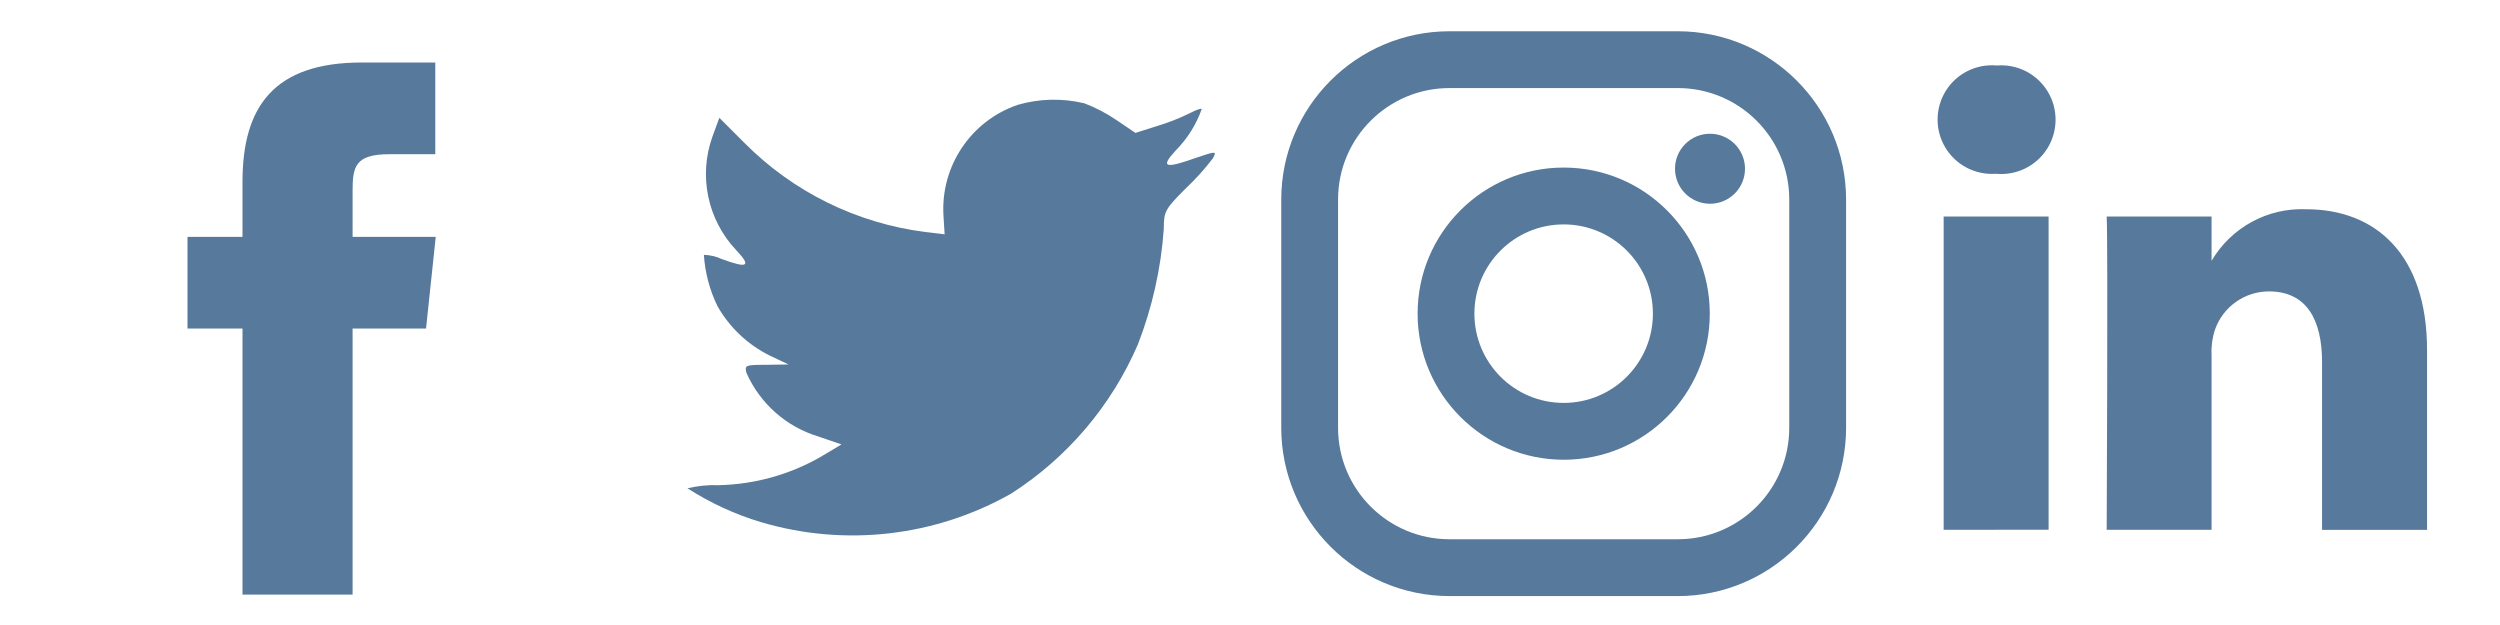
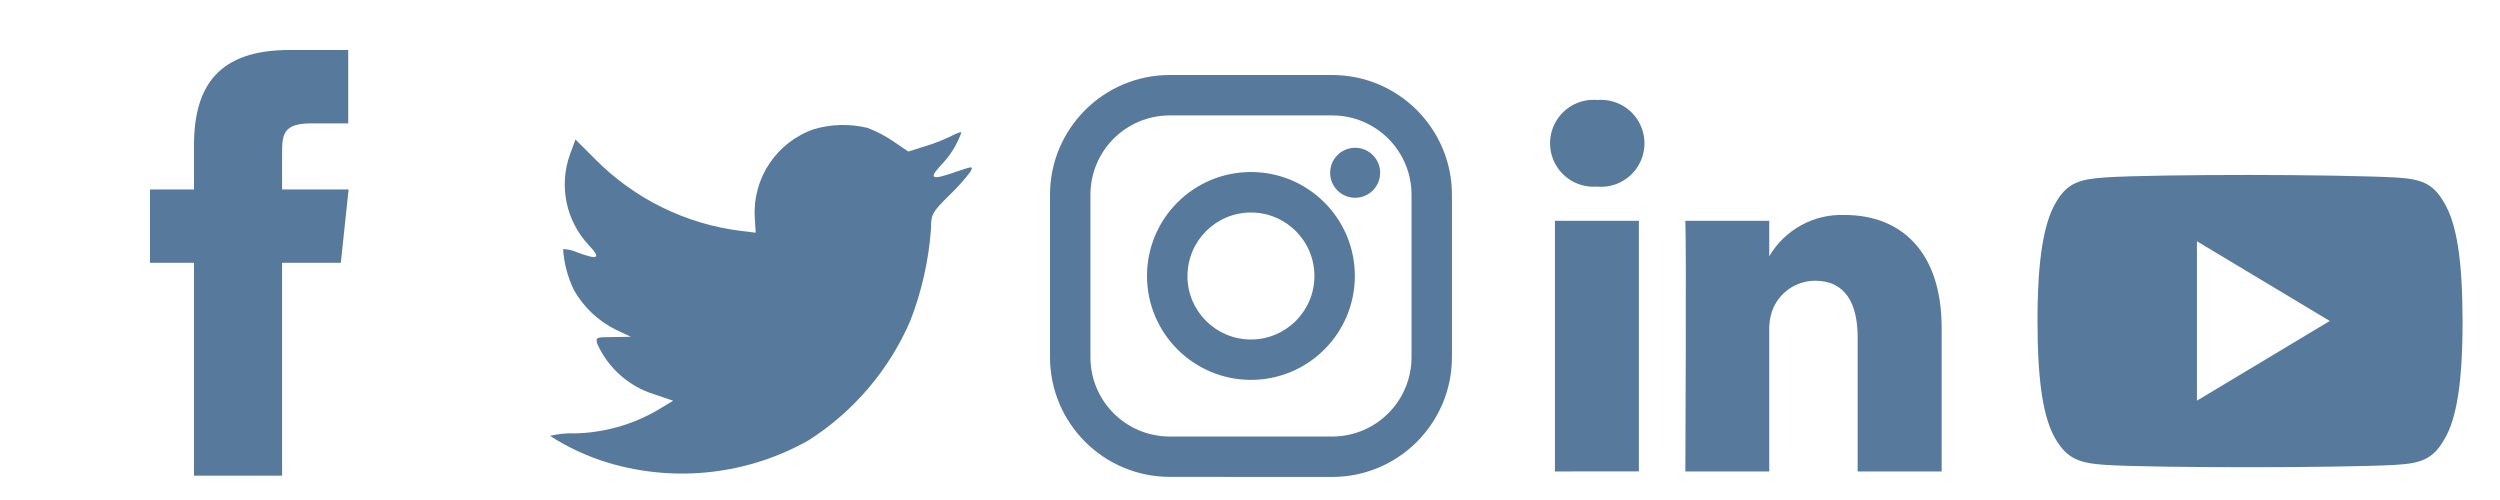
- <svg xmlns="http://www.w3.org/2000/svg" id="icons_spite_footer_social_20" width="80" height="20" viewBox="0 0 80 20">
+ <svg xmlns="http://www.w3.org/2000/svg" id="icons_spite_footer_social_20" width="100" height="20" viewBox="0 0 100 20">
  <g id="Facebook_Logo" transform="translate(0 -12)">
    <rect id="Rectangle_1" data-name="Rectangle 1" width="20" height="20" transform="translate(0 12)" fill="#eee" opacity="0" />
    <path id="Facebook_Logo-2" data-name="Facebook_Logo" d="M5.283,17.028V8.513h2.35l.311-2.934H5.283l0-1.469c0-.765.073-1.175,1.172-1.175H7.929V0H5.578C2.754,0,1.76,1.423,1.76,3.817V5.579H0V8.513H1.76v8.515Z" transform="translate(6 14)" fill="#57799c" />
  </g>
  <g id="Twitter_Logo" transform="translate(20 -12)">
    <rect id="Rectangle_1-2" data-name="Rectangle 1" width="20" height="20" transform="translate(0 12)" fill="#eee" opacity="0" />
-     <path id="Twitter_Logo-2" data-name="Twitter_Logo" d="M8.191,3.708l.037.6-.609-.074a9.913,9.913,0,0,1-5.8-2.855l-.8-.8L.8,1.174A3.551,3.551,0,0,0,1.56,4.816c.488.517.378.591-.463.283a1.437,1.437,0,0,0-.573-.135A4.409,4.409,0,0,0,.963,6.613a3.936,3.936,0,0,0,1.67,1.575l.6.283-.707.012c-.683,0-.707.012-.634.271a3.685,3.685,0,0,0,2.279,2.018l.756.258-.658.394A6.863,6.863,0,0,1,1,12.335a3.609,3.609,0,0,0-1,.1,9.273,9.273,0,0,0,2.353,1.083,10.3,10.3,0,0,0,8-.911,10.7,10.7,0,0,0,4.059-4.775,12.693,12.693,0,0,0,.829-3.692c0-.566.037-.64.719-1.317a8.036,8.036,0,0,0,.853-.948c.122-.234.11-.234-.512-.025-1.036.369-1.182.32-.67-.234A3.58,3.58,0,0,0,16.455.3c0-.037-.183.025-.39.135a6.8,6.8,0,0,1-1.073.418l-.658.209-.6-.406A4.961,4.961,0,0,0,12.7.115a4.164,4.164,0,0,0-2.133.049A3.523,3.523,0,0,0,8.191,3.708Z" transform="translate(2 15.191)" fill="#57799c" />
+     <path id="Twitter_Logo-2" data-name="Twitter_Logo" d="M8.191,3.708l.037.6-.609-.074a9.913,9.913,0,0,1-5.8-2.855l-.8-.8L.8,1.174A3.551,3.551,0,0,0,1.56,4.816c.488.517.378.591-.463.283a1.437,1.437,0,0,0-.573-.135A4.409,4.409,0,0,0,.963,6.613a3.936,3.936,0,0,0,1.67,1.575l.6.283-.707.012c-.683,0-.707.012-.634.271a3.685,3.685,0,0,0,2.279,2.018l.756.258-.658.394A6.863,6.863,0,0,1,1,12.335a3.609,3.609,0,0,0-1,.1,9.273,9.273,0,0,0,2.353,1.083,10.3,10.3,0,0,0,8-.911,10.7,10.7,0,0,0,4.059-4.775,12.693,12.693,0,0,0,.829-3.692c0-.566.037-.64.719-1.317a8.036,8.036,0,0,0,.853-.948c.122-.234.11-.234-.512-.025-1.036.369-1.182.32-.67-.234A3.58,3.58,0,0,0,16.455.3c0-.037-.183.025-.39.135a6.8,6.8,0,0,1-1.073.418l-.658.209-.6-.406A4.961,4.961,0,0,0,12.7.115a4.164,4.164,0,0,0-2.133.049A3.523,3.523,0,0,0,8.191,3.708Z" transform="translate(2 17)" fill="#57799c" />
  </g>
  <g id="Instagram_Logo" transform="translate(40 -12)">
    <rect id="Rectangle_1-3" data-name="Rectangle 1" width="20" height="20" transform="translate(0 12)" fill="#eee" opacity="0" />
-     <path id="Instagram_Logo-2" data-name="Instagram_Logo" d="M5.384,18.075A5.391,5.391,0,0,1,0,12.69V5.384A5.39,5.39,0,0,1,5.384,0H12.69a5.391,5.391,0,0,1,5.385,5.384V12.69a5.391,5.391,0,0,1-5.385,5.385ZM1.818,5.384V12.69a3.566,3.566,0,0,0,3.566,3.566H12.69a3.566,3.566,0,0,0,3.566-3.566V5.384A3.566,3.566,0,0,0,12.69,1.818H5.384A3.566,3.566,0,0,0,1.818,5.384ZM4.363,9.037a4.675,4.675,0,1,1,4.675,4.675A4.68,4.68,0,0,1,4.363,9.037Zm1.818,0A2.856,2.856,0,1,0,9.037,6.181,2.856,2.856,0,0,0,6.181,9.037ZM12.6,4.4a1.12,1.12,0,1,1,1.121,1.12A1.121,1.121,0,0,1,12.6,4.4Z" transform="translate(1 13)" fill="#57799c" />
+     <path id="Instagram_Logo-2" data-name="Instagram_Logo" d="M4.789,16.075A4.794,4.794,0,0,1,0,11.286v-6.5A4.794,4.794,0,0,1,4.789,0h6.5a4.794,4.794,0,0,1,4.789,4.789v6.5a4.794,4.794,0,0,1-4.789,4.789ZM1.617,4.789v6.5a3.172,3.172,0,0,0,3.172,3.172h6.5a3.172,3.172,0,0,0,3.172-3.172v-6.5a3.172,3.172,0,0,0-3.172-3.172h-6.5A3.172,3.172,0,0,0,1.617,4.789ZM3.88,8.037a4.157,4.157,0,1,1,4.157,4.158A4.162,4.162,0,0,1,3.88,8.037Zm1.617,0A2.54,2.54,0,1,0,8.037,5.5,2.54,2.54,0,0,0,5.5,8.037Zm5.709-4.126a1,1,0,1,1,1,1A1,1,0,0,1,11.206,3.911Z" transform="translate(2 15)" fill="#57799c" />
  </g>
  <g id="Linkedin_Logo" transform="translate(60 -12)">
    <rect id="Rectangle_1-4" data-name="Rectangle 1" width="20" height="20" transform="translate(0 12)" fill="#eee" opacity="0" />
-     <path id="Linkedin_Logo-2" data-name="Linkedin_Logo" d="M5.414,14.858s.044-9.084,0-10.026H8.77V6.251A3.347,3.347,0,0,1,11.8,4.6c2.208,0,3.866,1.433,3.866,4.513v5.746H12.306V9.494c0-1.348-.487-2.265-1.7-2.265A1.833,1.833,0,0,0,8.882,8.445a2.235,2.235,0,0,0-.112.813v5.6Zm-5.217,0V4.832H3.555V14.855ZM1.854,3.465A1.738,1.738,0,1,1,1.9,0a1.739,1.739,0,1,1-.021,3.465Z" transform="translate(2 14.096)" fill="#57799c" />
+     <path id="Linkedin_Logo-2" data-name="Linkedin_Logo" d="M5.414,14.858s.044-9.084,0-10.026H8.77V6.251A3.347,3.347,0,0,1,11.8,4.6c2.208,0,3.866,1.433,3.866,4.513v5.746H12.306V9.494c0-1.348-.487-2.265-1.7-2.265A1.833,1.833,0,0,0,8.882,8.445a2.235,2.235,0,0,0-.112.813v5.6Zm-5.217,0V4.832H3.555V14.855ZM1.854,3.465A1.738,1.738,0,1,1,1.9,0a1.739,1.739,0,1,1-.021,3.465Z" transform="translate(2 16)" fill="#57799c" />
+   </g>
+   <g id="Youtube_Logo" transform="translate(80 -12)">
+     <rect id="Rectangle_1-5" data-name="Rectangle 1" width="20" height="20" transform="translate(0 12)" fill="#eee" opacity="0" />
+     <path id="Youtube_Logo-2" data-name="Youtube_Logo" d="M71.277,118.939c-.461-.82-.962-.971-1.98-1.028s-3.577-.1-5.795-.1-4.782.029-5.8.1-1.518.208-1.984,1.03S55,121.169,55,123.654v.009c0,2.473.244,3.9.719,4.706s.966.969,1.983,1.038,3.579.095,5.8.095,4.777-.035,5.8-.093,1.519-.218,1.98-1.038c.479-.811.721-2.232.721-4.706v-.009C72,121.169,71.758,119.758,71.277,118.939Zm-9.9,7.9v-6.375l5.313,3.188Z" transform="translate(-53.5 -98.813)" fill="#57799c" />
  </g>
</svg>
